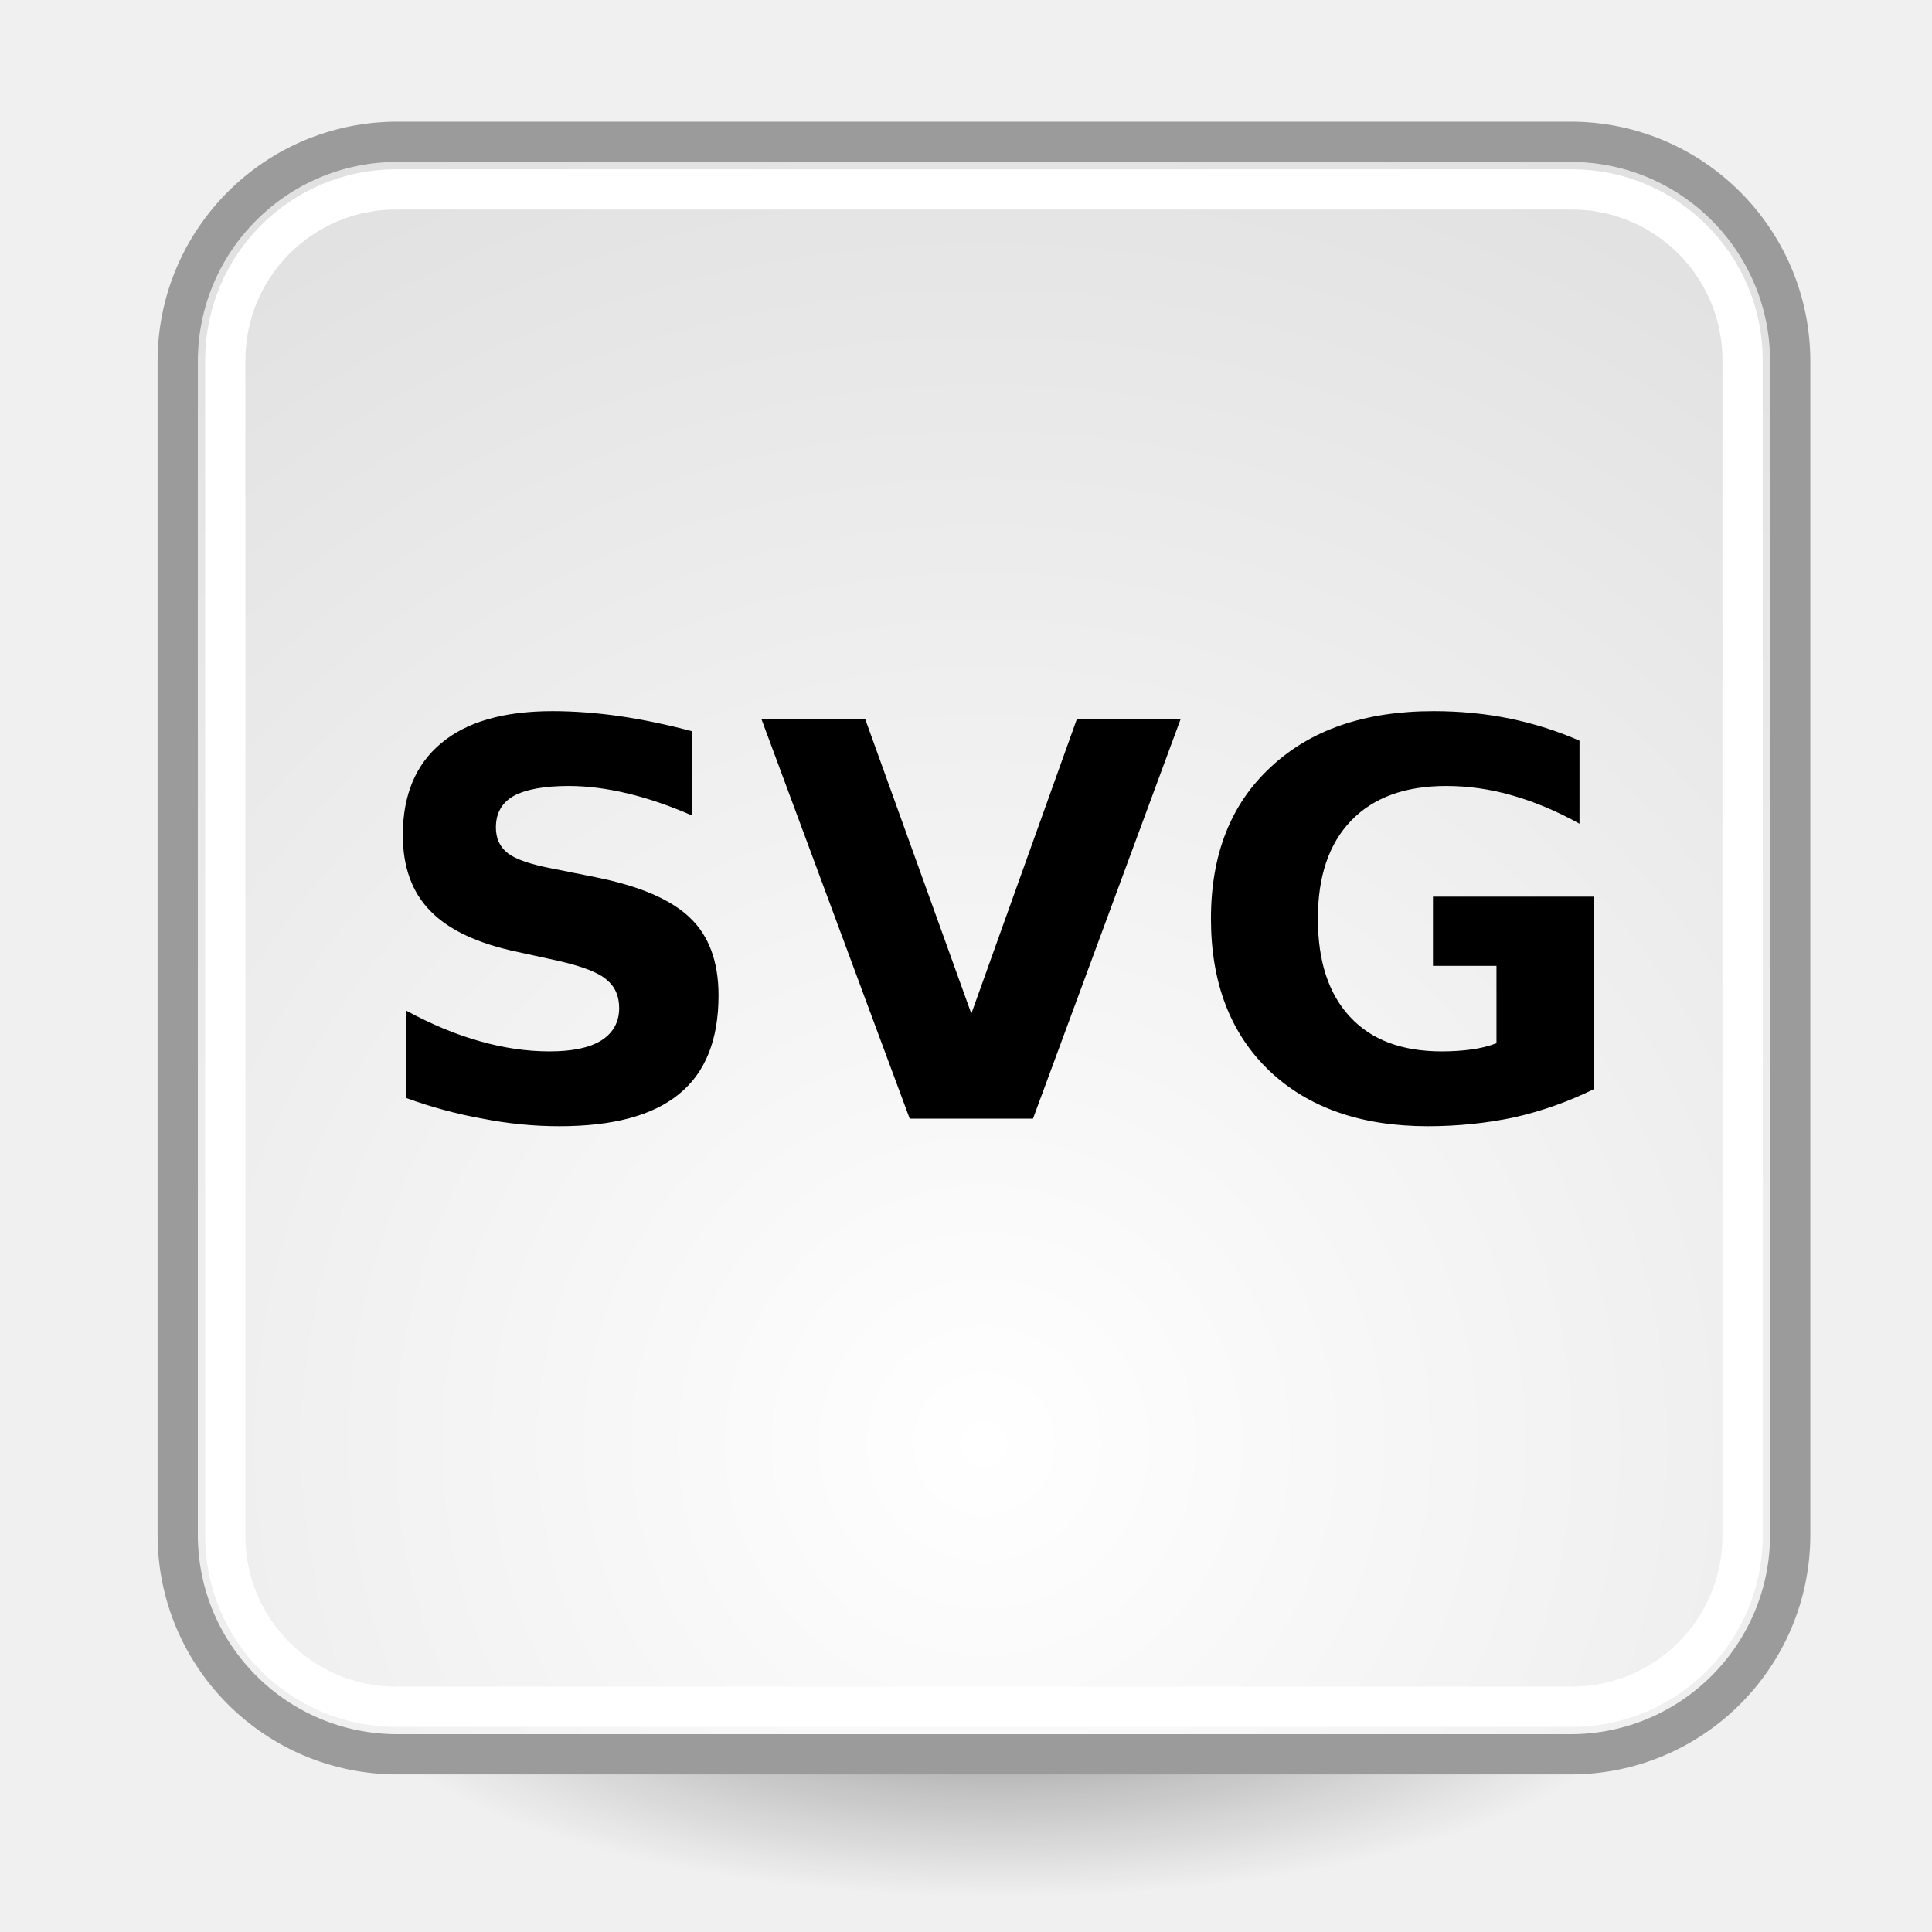
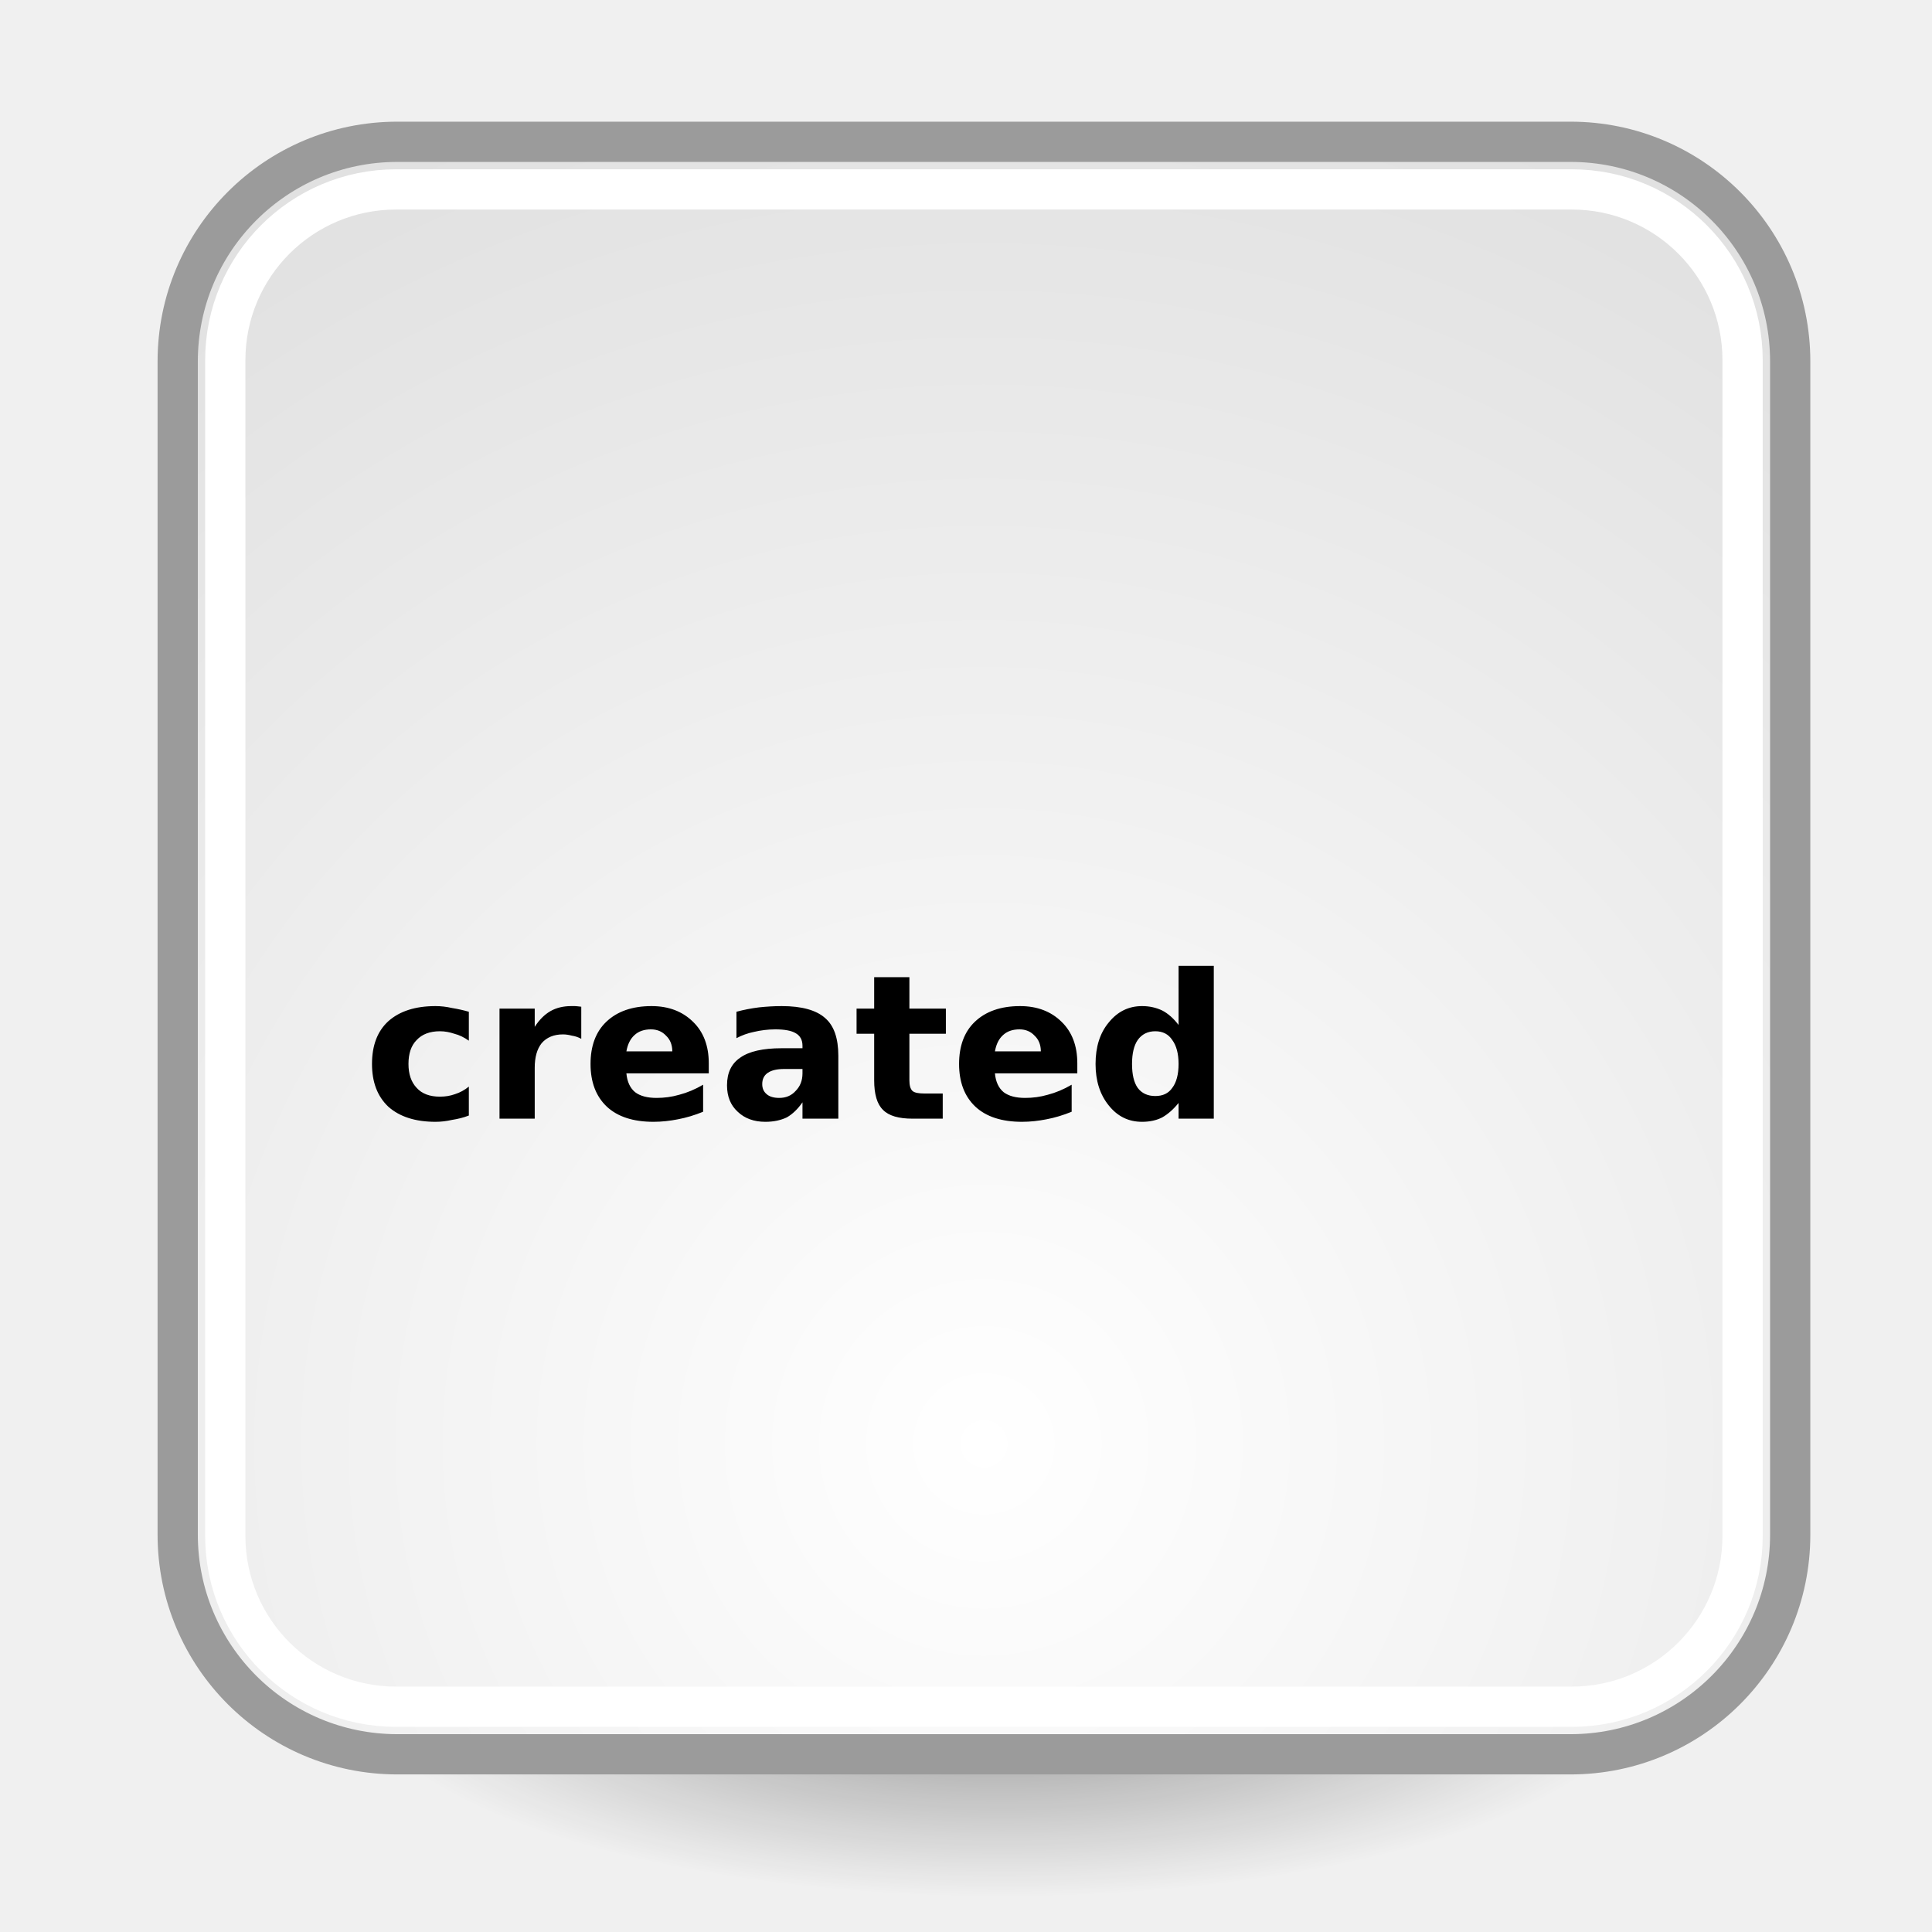
<svg xmlns="http://www.w3.org/2000/svg" xmlns:xlink="http://www.w3.org/1999/xlink" width="48px" height="48px" id="svg11300">
  <defs id="defs3">
    <linearGradient id="linearGradient11520">
      <stop id="stop11522" offset="0" style="stop-color:#ffffff;stop-opacity:1;" />
      <stop id="stop11524" offset="1" style="stop-color:#dcdcdc;stop-opacity:1;" />
    </linearGradient>
    <linearGradient id="linearGradient11508">
      <stop id="stop11510" offset="0" style="stop-color:#000000;stop-opacity:1;" />
      <stop id="stop11512" offset="1" style="stop-color:#000000;stop-opacity:0;" />
    </linearGradient>
    <linearGradient id="linearGradient11494">
      <stop id="stop11496" offset="0" style="stop-color:#ef2929;stop-opacity:1;" />
      <stop id="stop11498" offset="1" style="stop-color:#ef2929;stop-opacity:0;" />
    </linearGradient>
    <radialGradient xlink:href="#linearGradient11508" id="radialGradient1348" gradientUnits="userSpaceOnUse" gradientTransform="matrix(1,0,0,0.338462,-1.435476e-15,29.48178)" cx="30.204" cy="44.565" fx="30.204" fy="44.565" r="6.566" />
    <radialGradient xlink:href="#linearGradient11494" id="radialGradient1352" gradientUnits="userSpaceOnUse" gradientTransform="matrix(1.243453,2.106784e-16,-2.106784e-16,1.243453,-6.713754,-3.742847)" cx="27.577" cy="16.049" fx="27.577" fy="16.049" r="3.834" />
    <radialGradient xlink:href="#linearGradient11494" id="radialGradient1354" gradientUnits="userSpaceOnUse" gradientTransform="matrix(1.243453,2.106784e-16,-2.106784e-16,1.243453,-6.713754,-3.742847)" cx="27.577" cy="15.048" fx="27.577" fy="15.048" r="3.834" />
    <radialGradient xlink:href="#linearGradient11508" id="radialGradient1356" gradientUnits="userSpaceOnUse" gradientTransform="matrix(1,0,0,0.338462,2.220359e-14,29.48178)" cx="30.204" cy="44.565" fx="30.204" fy="44.565" r="6.566" />
    <radialGradient xlink:href="#linearGradient11520" id="radialGradient1366" gradientUnits="userSpaceOnUse" gradientTransform="matrix(1.995058,-1.651527e-32,0,1.995058,-24.32488,-35.70087)" cx="24.446" cy="35.878" fx="24.446" fy="35.878" r="20.531" />
  </defs>
  <g id="layer1">
    <path style="opacity:0.406;color:#000000;fill:url(#radialGradient1348);fill-opacity:1;fill-rule:evenodd;stroke:none;stroke-width:2.814;stroke-linecap:butt;stroke-linejoin:miter;marker:none;marker-start:none;marker-mid:none;marker-end:none;stroke-miterlimit:10;stroke-dasharray:none;stroke-dashoffset:0;stroke-opacity:1;visibility:visible;display:inline;overflow:visible" id="path11530" d="M 36.77 44.565 A 6.566 2.222 0 1 1  23.638,44.565 A 6.566 2.222 0 1 1  36.77 44.565 z" transform="matrix(2.460049,0,0,2.460049,-49.40946,-67.96374)" />
    <rect ry="5.455" rx="5.455" y="3.523" x="4.415" height="40.062" width="40.062" id="rect11518" style="opacity:1;color:#000000;fill:url(#radialGradient1366);fill-opacity:1;fill-rule:evenodd;stroke:#9b9b9b;stroke-width:1;stroke-linecap:butt;stroke-linejoin:bevel;marker:none;marker-start:none;marker-mid:none;marker-end:none;stroke-miterlimit:10;stroke-dasharray:none;stroke-dashoffset:0;stroke-opacity:1;visibility:visible;display:inline;overflow:visible" />
    <rect style="opacity:1;color:#000000;fill:none;fill-opacity:1;fill-rule:evenodd;stroke:#ffffff;stroke-width:1;stroke-linecap:butt;stroke-linejoin:bevel;marker:none;marker-start:none;marker-mid:none;marker-end:none;stroke-miterlimit:10;stroke-dasharray:none;stroke-dashoffset:0;stroke-opacity:1;visibility:visible;display:inline;overflow:visible" id="rect11528" width="37.697" height="37.697" x="5.597" y="4.706" rx="4.243" ry="4.243" />
-     <text xml:space="preserve" style="font-size:13.646px;font-style:normal;font-variant:normal;font-weight:bold;font-stretch:normal;text-align:start;line-height:125%;writing-mode:lr-tb;text-anchor:start;fill:#000000;fill-opacity:1;stroke:none;stroke-width:1px;stroke-linecap:butt;stroke-linejoin:miter;stroke-opacity:1;font-family:Bitstream Vera Sans" x="9.025" y="27.793" id="text1331">
-       <tspan id="tspan1333" x="9.025" y="27.793">SVG</tspan>
+     <text xml:space="preserve" style="font-size:5px;font-style:normal;font-variant:normal;font-weight:bold;font-stretch:normal;text-align:start;line-height:125%;writing-mode:lr-tb;text-anchor:start;fill:#000000;fill-opacity:1;stroke:none;stroke-width:1px;stroke-linecap:butt;stroke-linejoin:miter;stroke-opacity:1;font-family:Bitstream Vera Sans" x="9.025" y="27.793" id="text1331">
+       <tspan id="tspan1333" x="9.025" y="27.793">created</tspan>
    </text>
  </g>
</svg>
